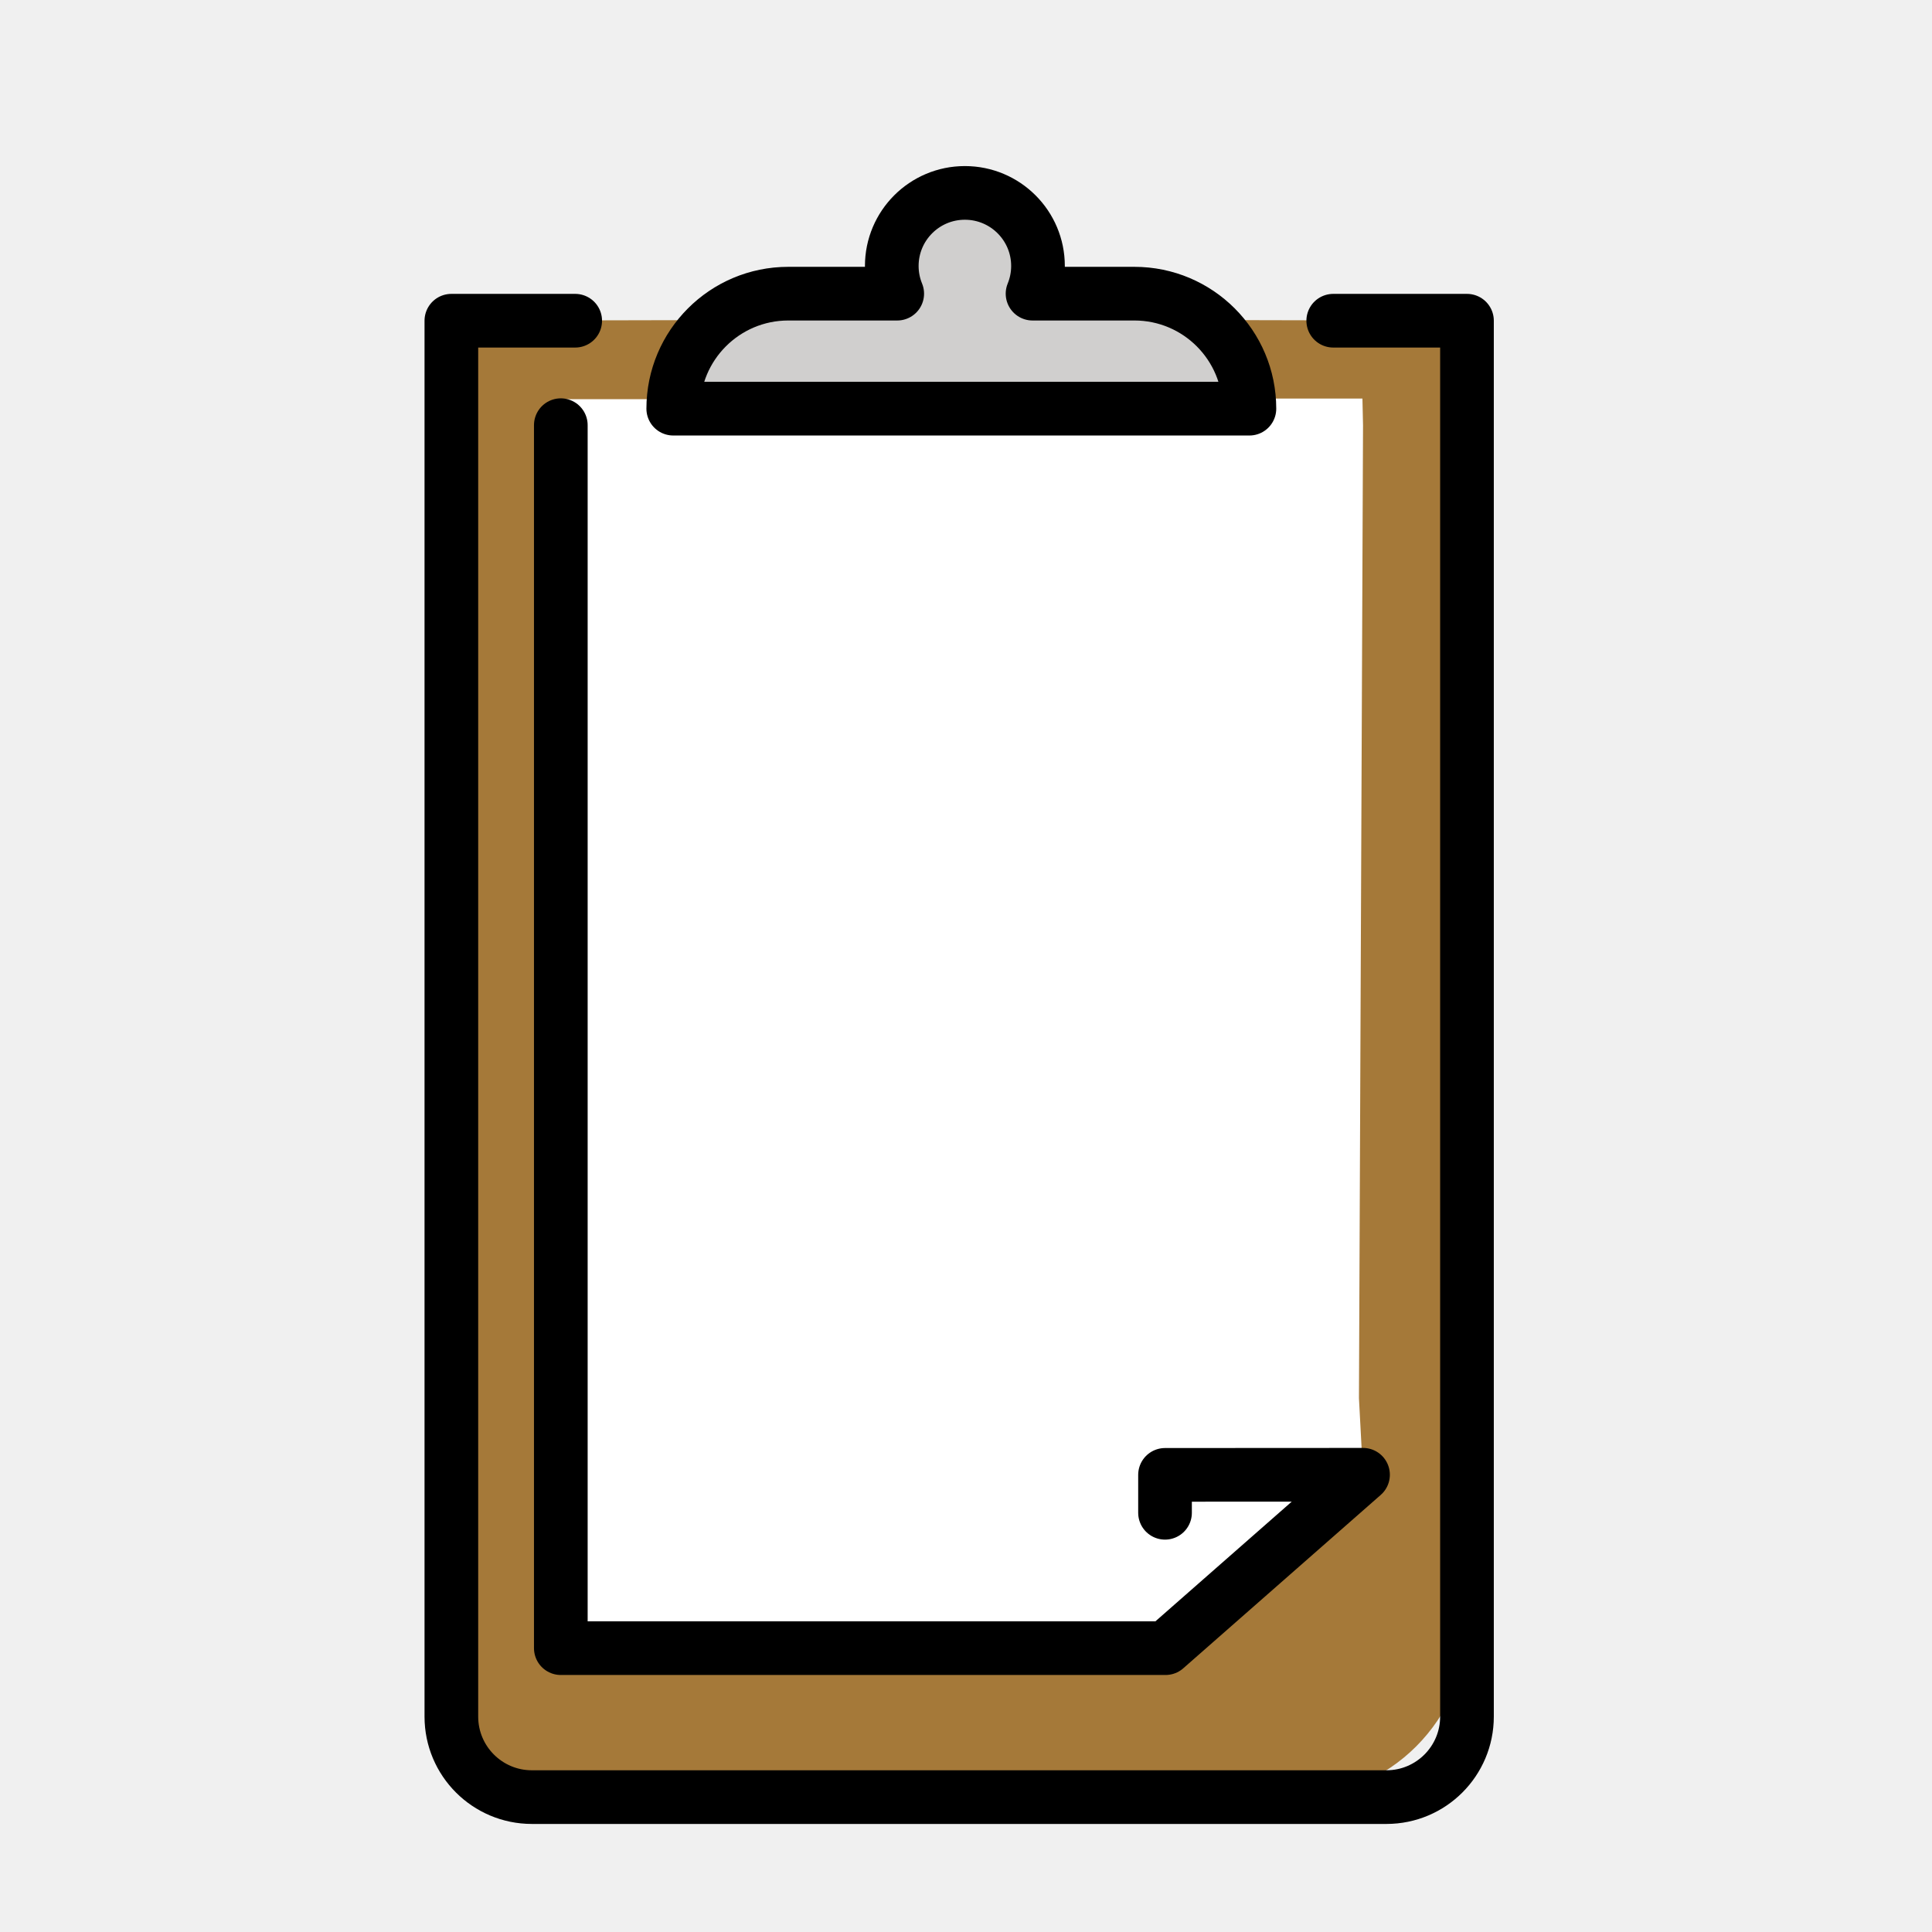
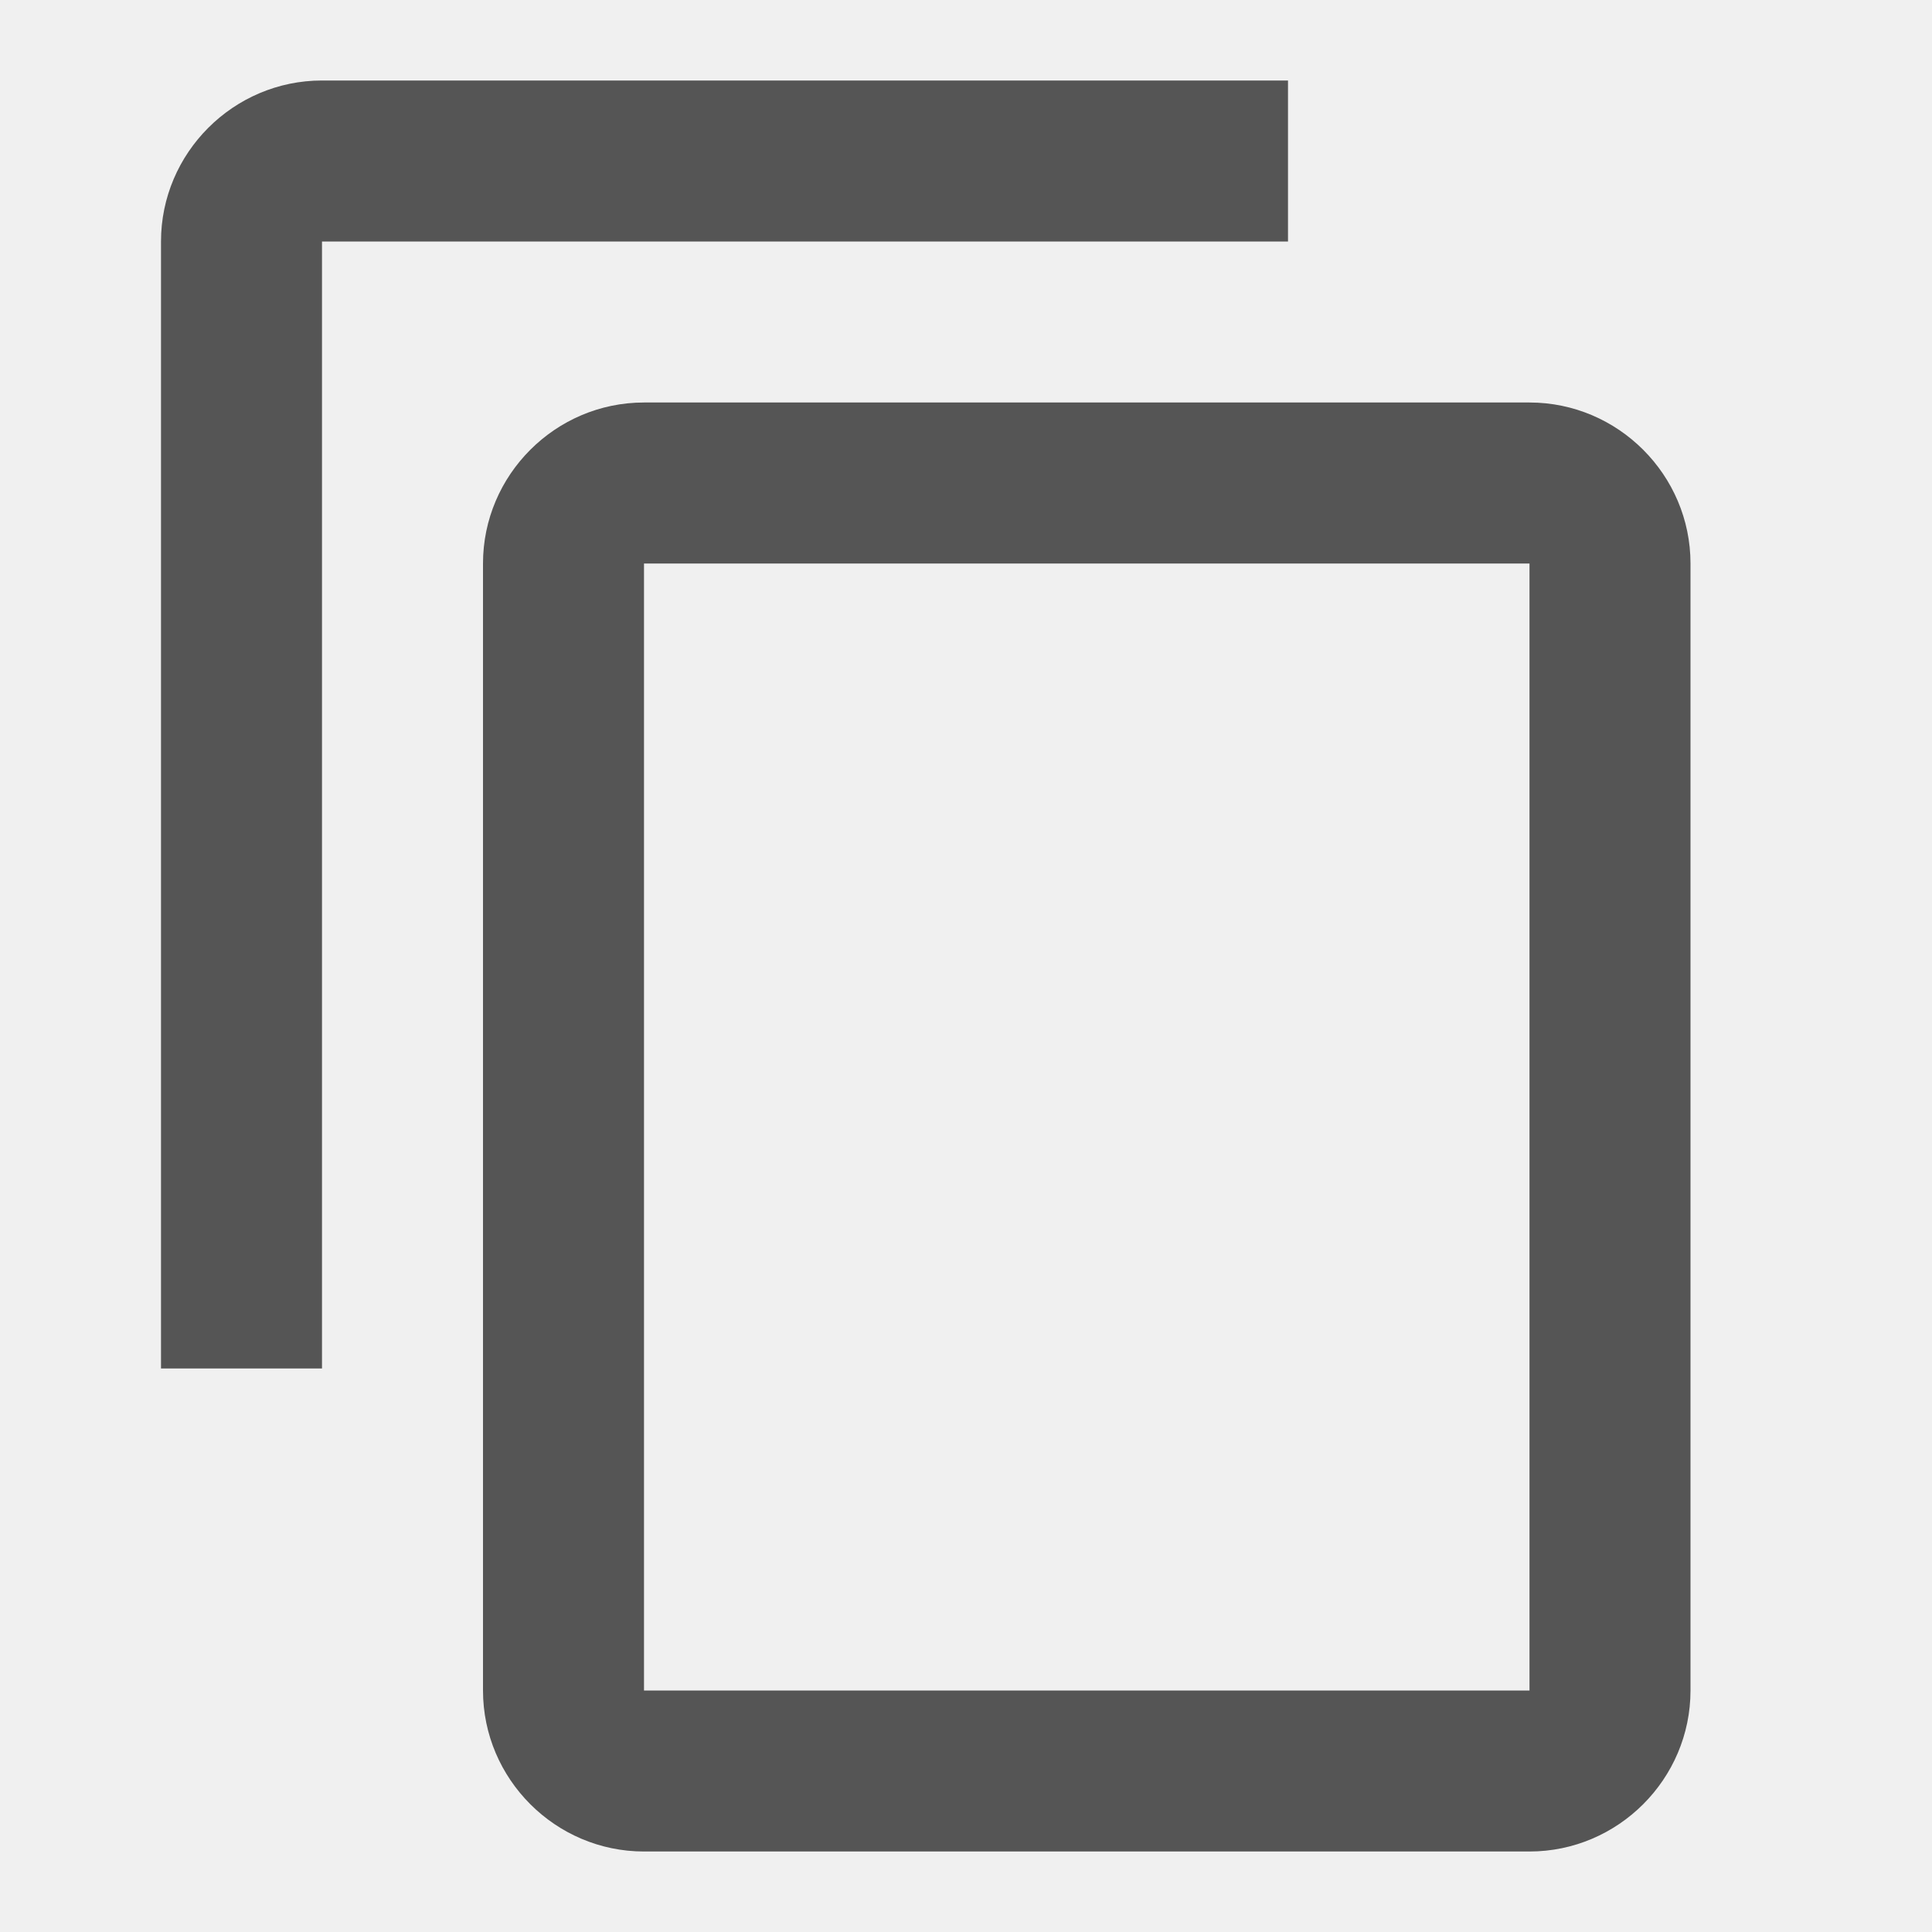
- <svg xmlns="http://www.w3.org/2000/svg" width="32" height="32" id="emoji" viewBox="0 0 72 72">
-   <g id="color">
-     <path fill="#a57939" d="m19.483,11.952c-1.622.088-2.655,1.389-2.645,3.014l.307,49.007c0,1.103,1.571,3,2.674,3h28.413c3.54,0,6.436-2.896,6.436-6.436V14.85c0-1.625-1.282-2.812-2.904-2.898-.736-.039-31.695-.032-32.282,0Z" />
-     <path fill="#d0cfce" d="m32.957,11.209l-4.084.149c-1.625,0-3.312,2.401-3.783,3.872l21.472.338c-.47-1.471-1.833-4.359-3.458-4.359l-3.801-.334c-.37,0-.186-3.836-3.345-3.687s-2.632,4.021-3.002,4.021Z" />
-     <path fill="#fff" d="m47.138,14.853c.008.119-2.327.592-2.88.592,0,0-20.139-.449-20.131-.569h-3.074s0.0 0.0 0.0 0c.236.038-.153,46.547-.153,46.547h22.535s7.361-6.436,7.361-6.462l-.152-2.856.152-36.259c0-.054-.022-.993-.022-.993,0,0-3.637,0-3.637,0Z" />
-   </g>
-   <g id="line">
-     <path fill="none" stroke="#000" stroke-linecap="round" stroke-linejoin="round" stroke-width="2" d="m49.686,11.952h4.984v52.021c0,1.657-1.343,3-3,3h-31.849c-1.657,0-3-1.343-3-3V11.952h4.615" />
-     <polyline fill="none" stroke="#000" stroke-linecap="round" stroke-linejoin="round" stroke-width="2" points="43.417 56.377 43.417 54.964 50.796 54.96 43.436 61.422 20.9 61.422 20.9 15.845" />
-     <path fill="none" stroke="#000" stroke-linecap="round" stroke-linejoin="round" stroke-width="2" d="m42.276,10.944h-3.796c.13-.318.203-.666.203-1.031,0-1.505-1.22-2.724-2.725-2.724s-2.724,1.22-2.724,2.724c0,.365.073.713.203,1.031h-4.061c-2.367,0-4.286,1.919-4.286,4.286h21.472c0-2.367-1.919-4.286-4.286-4.286Z" />
-   </g>
+ <svg xmlns="http://www.w3.org/2000/svg" width="24" height="24" viewBox="0 0 24 24">
+   <path fill="#555555" d="M16 1H4c-1.1 0-2 .9-2 2v14h2V3h12V1zm3 4H8c-1.1 0-2 .9-2 2v14c0 1.1.9 2 2 2h11c1.1 0 2-.9 2-2V7c0-1.1-.9-2-2-2zm0 16H8V7h11v14z" />
</svg>
